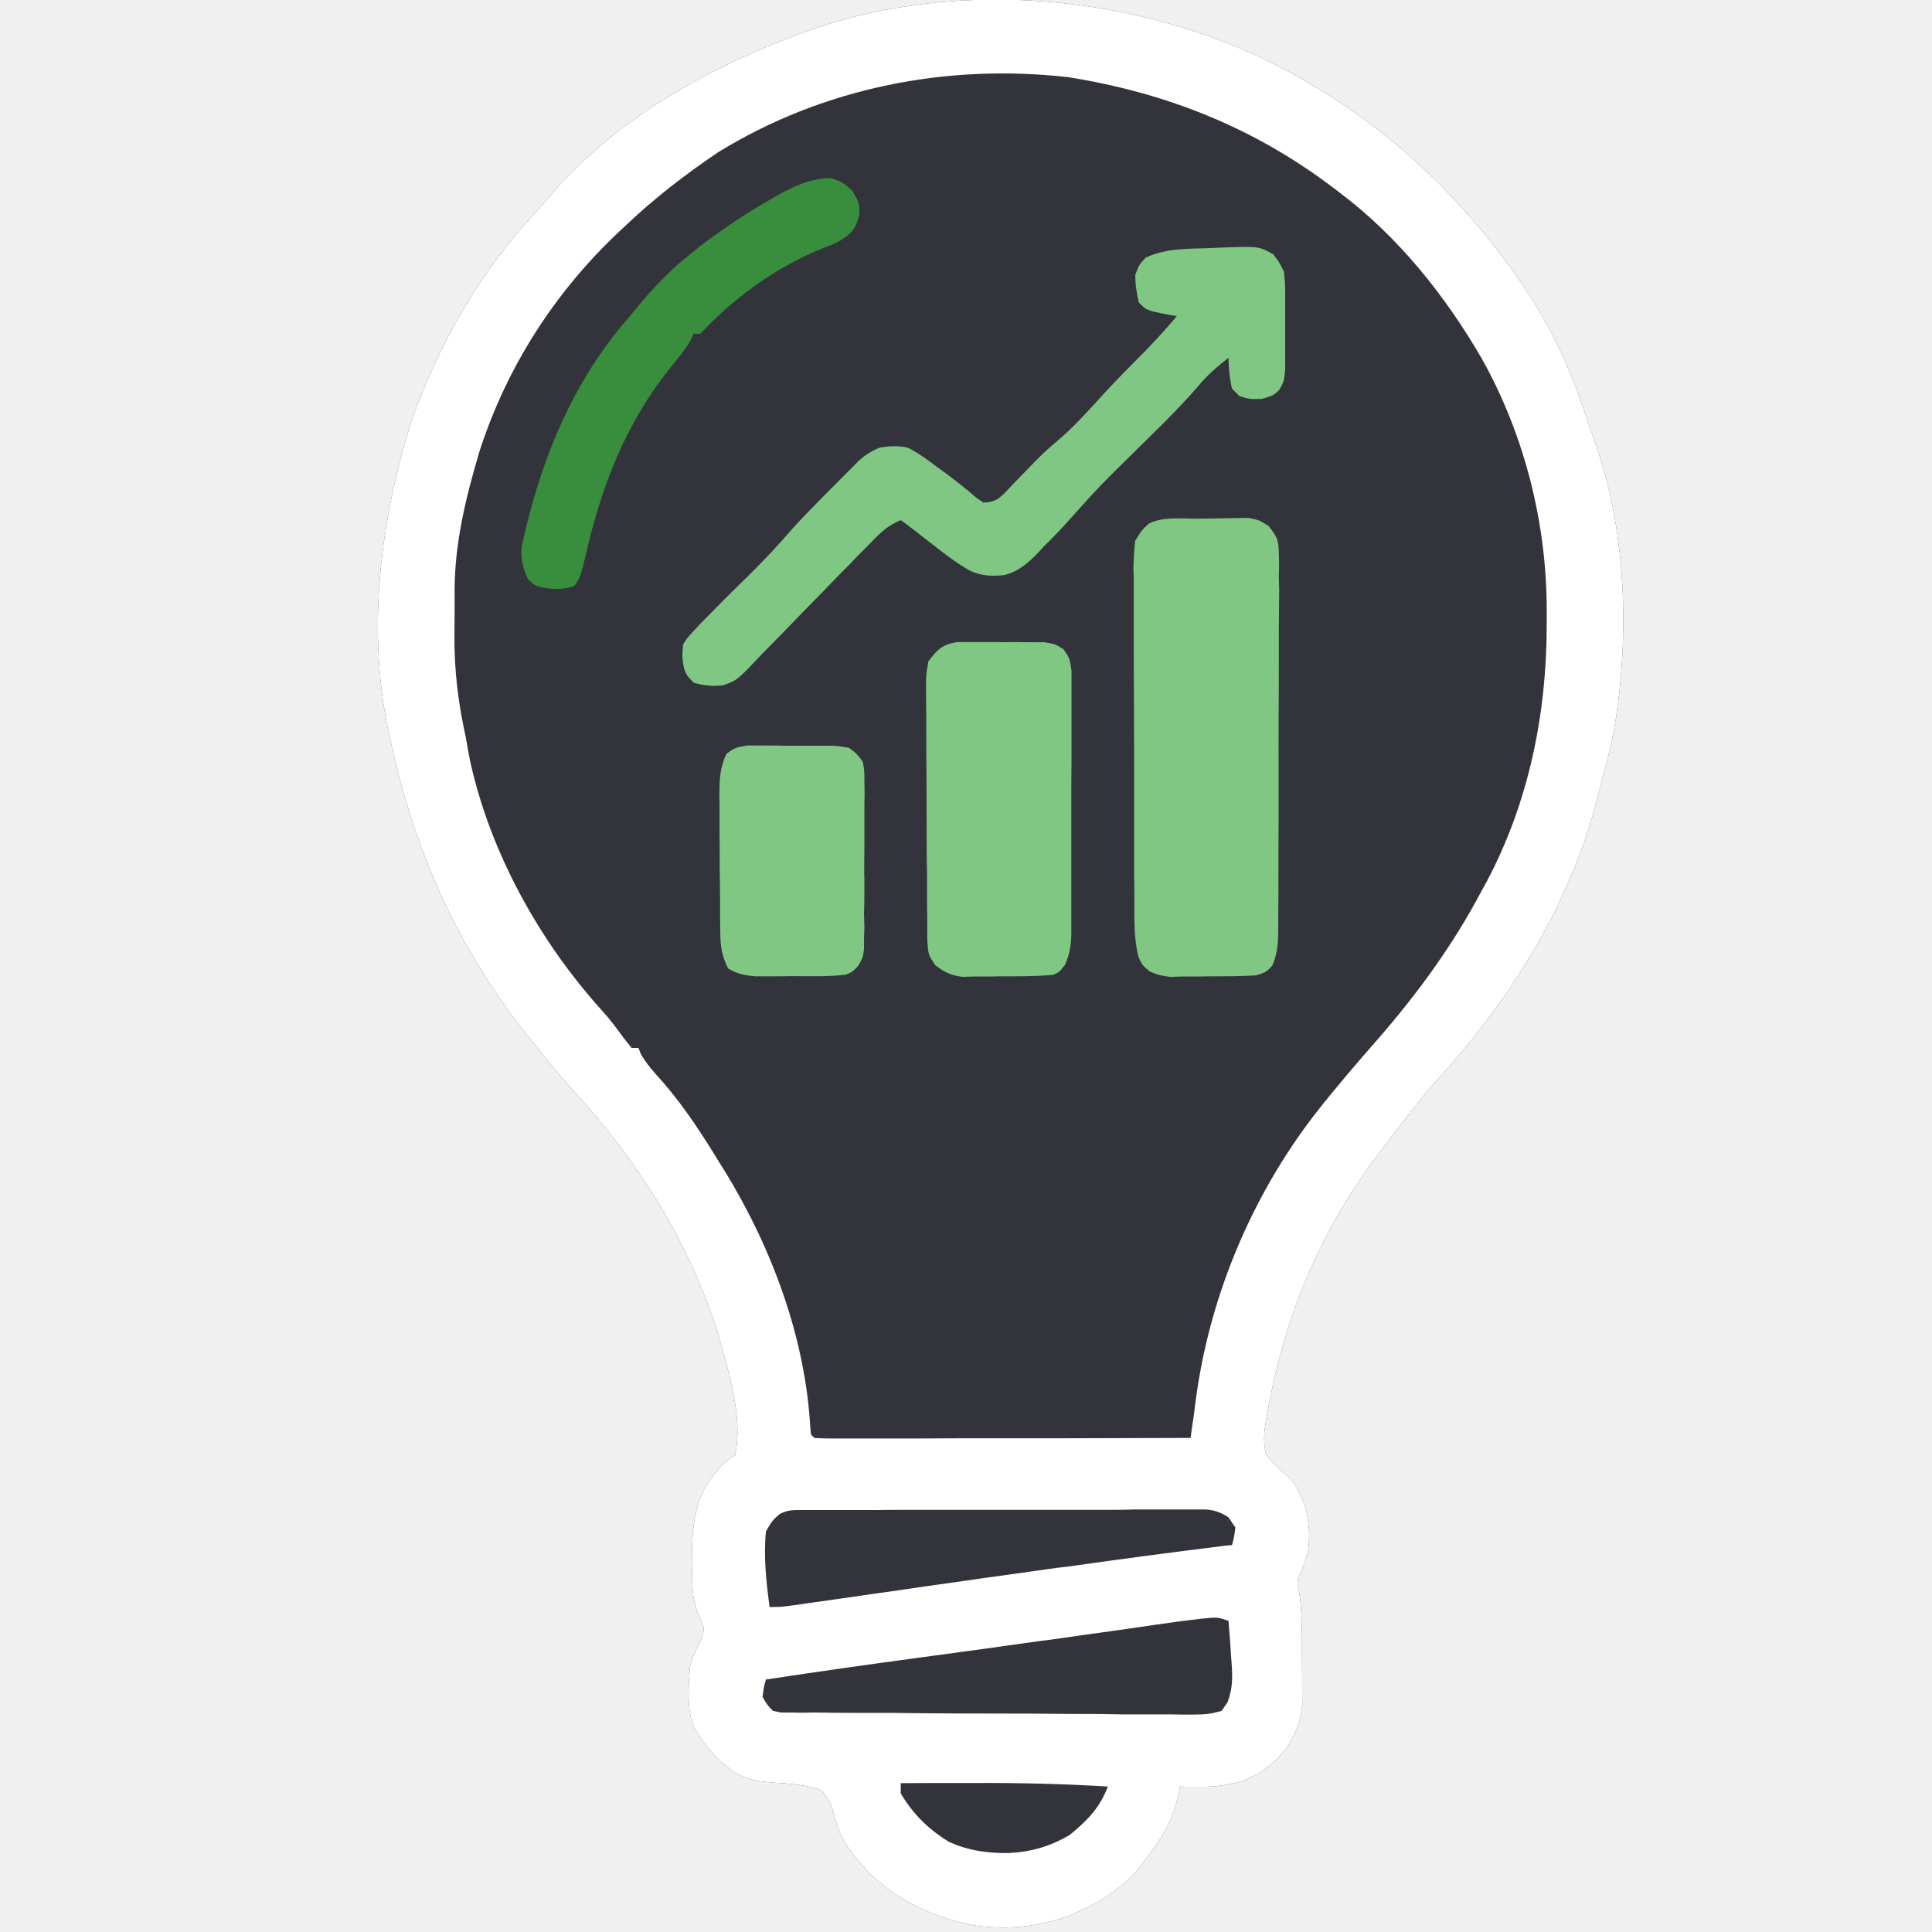
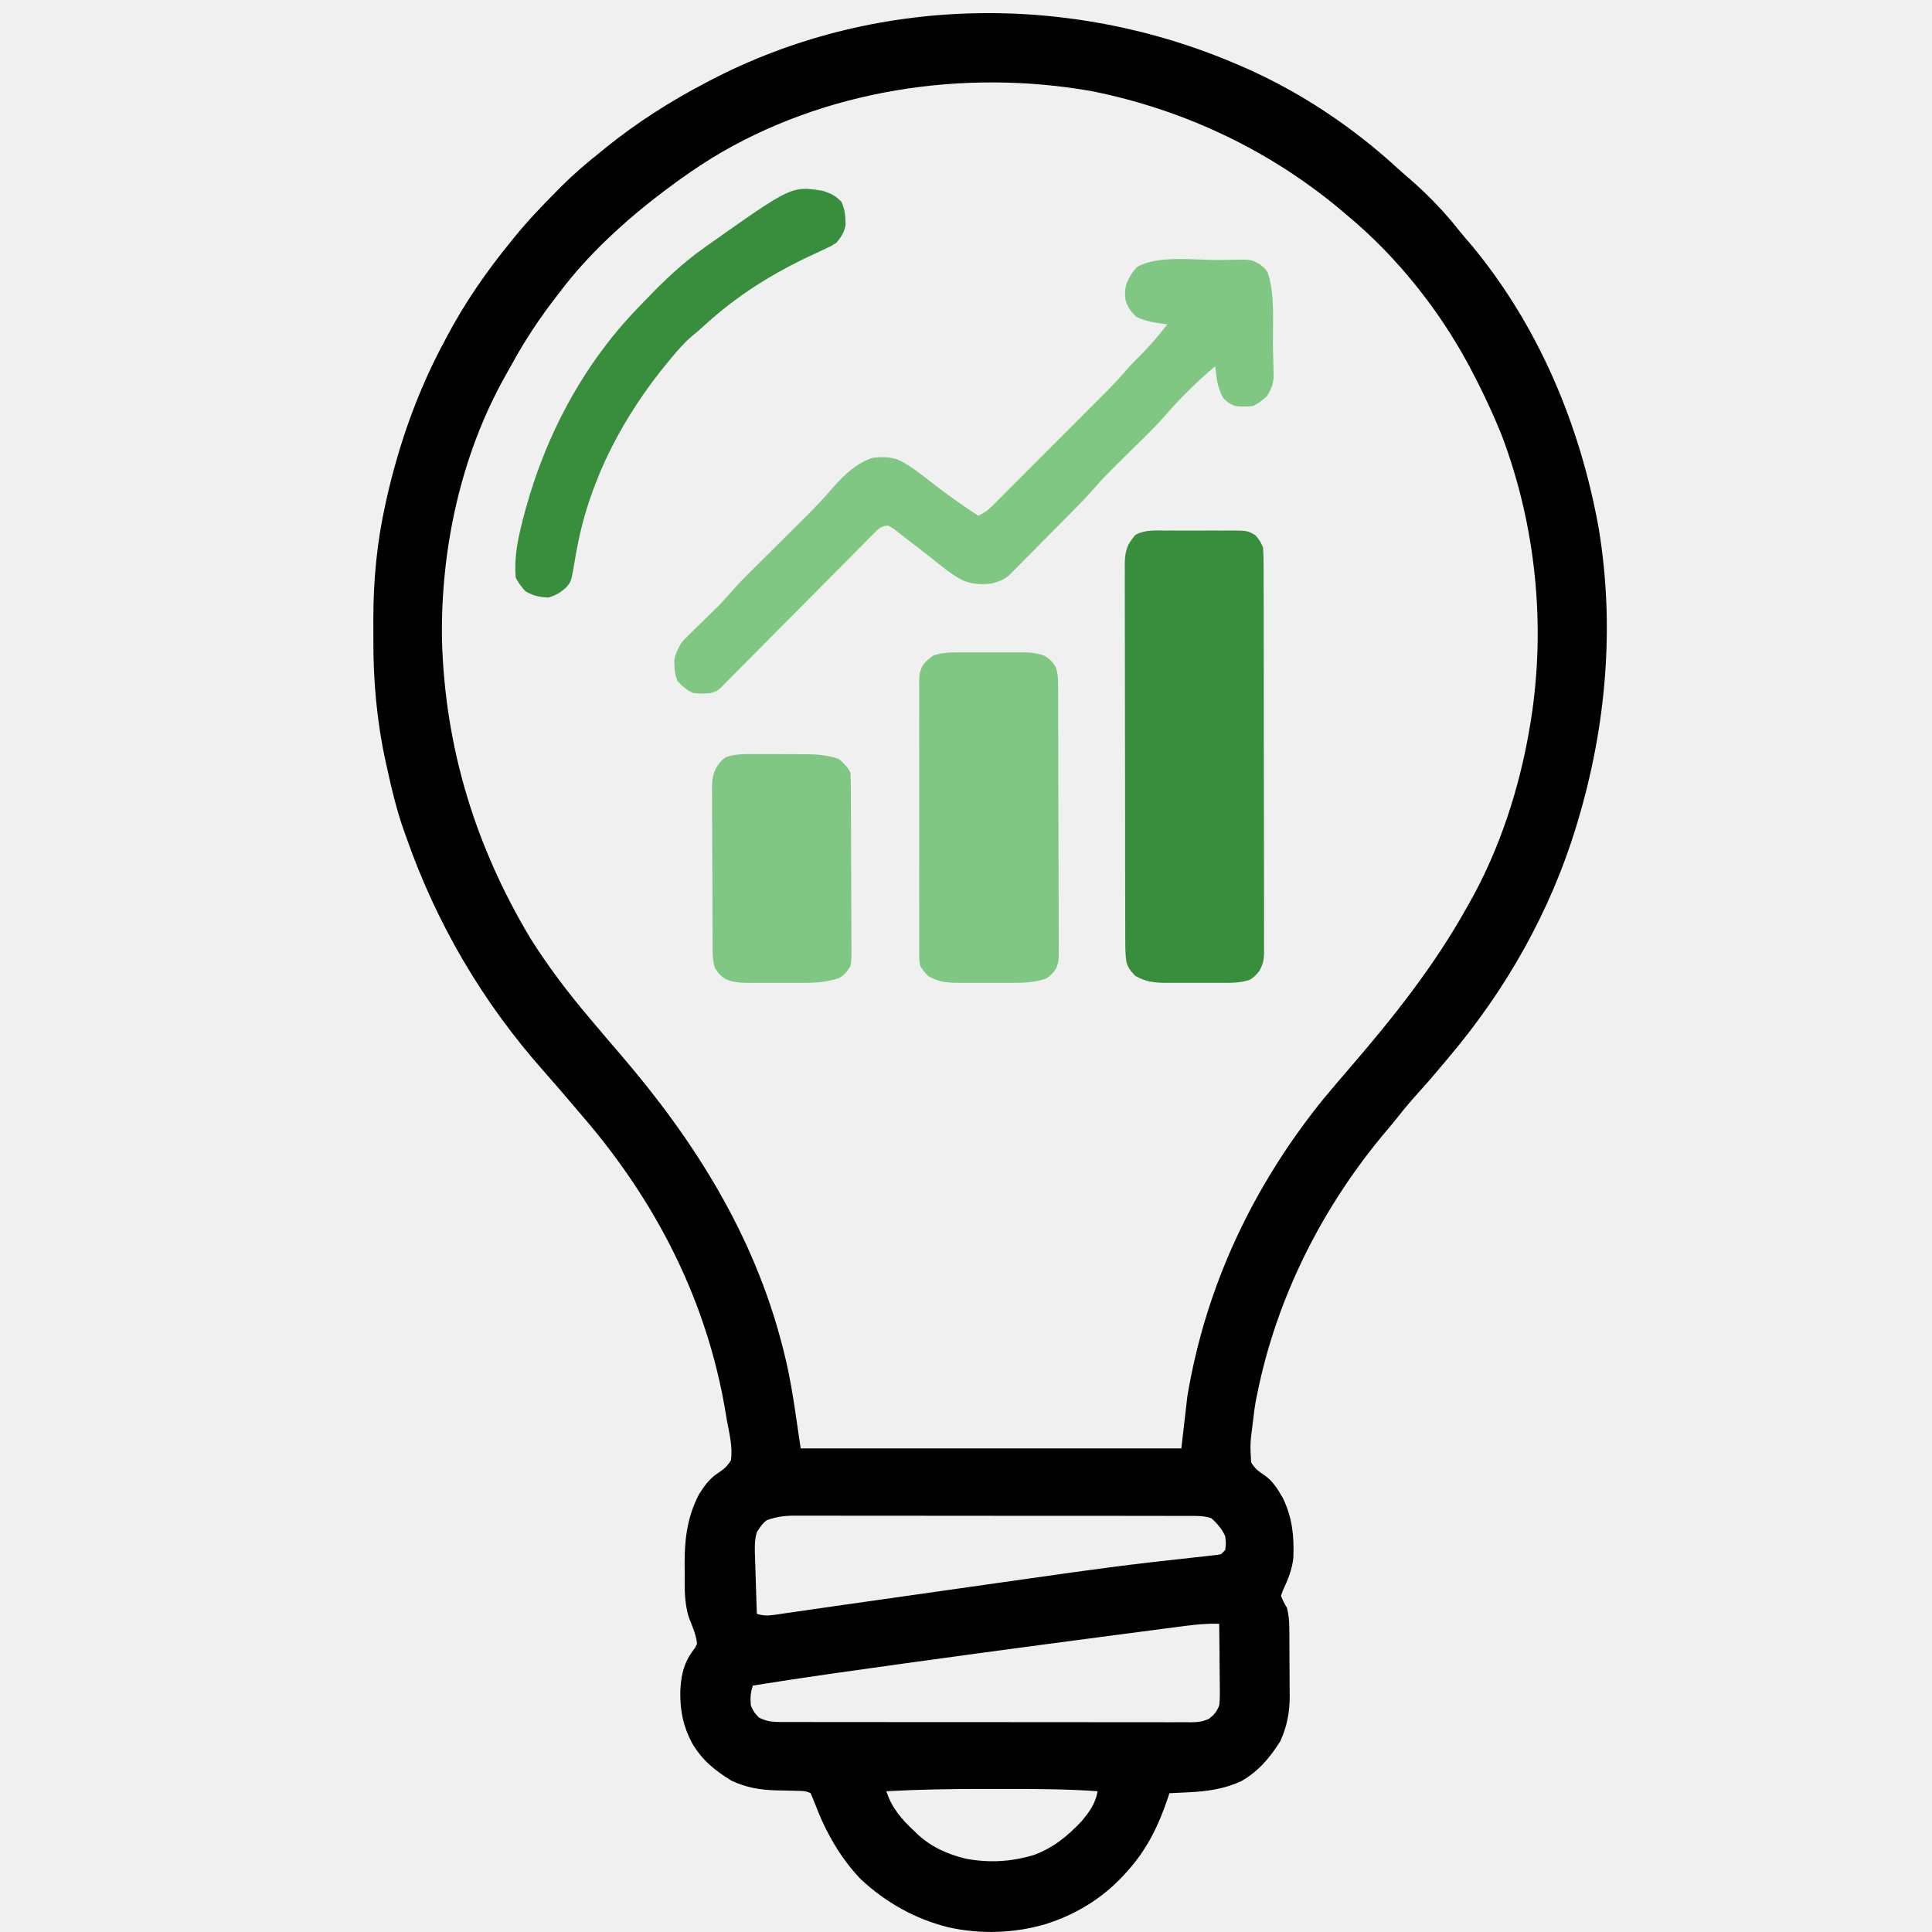
<svg xmlns="http://www.w3.org/2000/svg" width="512" zoomAndPan="magnify" viewBox="0 0 384 384" height="512" preserveAspectRatio="xMidYMid meet" version="1.0">
-   <path fill="#33333b" d="M 251.582 11.891 C 272.891 22.34 289.934 37.793 303.16 57.395 C 308.055 64.805 311.684 72.289 314.539 80.699 L 315.129 82.441 C 315.723 84.184 316.277 85.852 316.91 87.594 L 317.43 89.148 C 323.43 106.641 323.875 127.797 320.652 145.918 C 319.984 149.141 319.133 152.289 318.281 155.477 C 318.02 156.516 317.762 157.516 317.504 158.59 C 312.055 179.711 300.199 198.793 285.562 214.727 C 282.633 217.988 280.004 221.508 277.336 224.953 C 276.484 226.062 275.633 227.141 274.816 228.25 C 261.922 244.887 254.547 263.305 251.359 284.055 C 251.211 285.98 251.176 287.426 251.695 289.242 C 252.953 290.836 254.324 292.059 255.844 293.355 C 257.77 295.281 258.625 297.246 259.512 299.801 C 260.215 302.73 260.402 305.434 259.957 308.473 C 259.512 310.066 258.918 311.621 258.254 313.105 C 257.77 314.66 257.77 314.66 258.215 316.438 C 258.844 320.441 258.77 324.48 258.77 328.445 C 258.77 330 258.809 331.559 258.809 333.113 C 258.809 334.113 258.809 335.113 258.809 336.113 L 258.844 338.82 C 258.477 342.305 257.438 344.824 255.473 347.75 C 252.992 350.715 250.695 352.492 247.062 353.938 C 244.023 354.863 241.281 355.199 238.133 355.125 L 236.094 355.125 L 234.539 355.086 L 234.277 356.531 C 233.094 361.758 231.02 365.352 227.719 369.5 L 226.758 370.836 C 223.164 375.504 217.977 378.395 212.602 380.727 C 205.969 383.098 199.707 383.691 192.703 382.543 C 184.922 380.652 178.957 378.098 173.102 372.574 C 170.062 369.426 167.172 366.129 166.098 361.832 C 165.434 359.273 165.023 357.754 163.246 355.789 C 160.32 354.789 157.355 354.531 154.277 354.344 C 150.98 354.121 148.609 353.863 145.758 352.121 C 142.348 349.676 140.086 346.934 137.938 343.379 C 136.457 339.523 136.828 335.152 137.16 331.113 C 137.641 329.297 138.309 327.961 139.199 326.297 C 139.754 324.961 139.754 324.961 139.902 323.555 C 139.383 322.258 138.863 320.961 138.383 319.664 C 137.383 316.586 137.566 313.438 137.605 310.176 L 137.566 308.141 C 137.566 303.805 138.086 300.098 139.902 296.098 C 140.938 294.355 140.938 294.355 141.941 293.094 L 142.977 291.762 C 144.051 290.613 144.051 290.613 146.09 289.242 C 147.758 282.055 144.793 272.418 142.828 265.453 C 137.16 247.109 126.934 230.918 114 216.836 C 111.297 213.875 108.812 210.762 106.332 207.609 L 104.664 205.609 C 90.73 188.047 82.098 168.48 77.504 146.547 L 76.984 144.285 C 72.98 124.203 75.723 102.824 81.84 83.516 C 87.176 68.473 95.363 54.133 106.219 42.461 C 107.555 41.055 108.812 39.57 110.035 38.125 C 123.746 22.453 143.199 12.113 162.652 5.406 C 191.258 -4.004 224.57 -0.965 251.582 11.891 " fill-opacity="1" fill-rule="nonzero" />
-   <path fill="#ffffff" d="M 251.582 11.891 C 272.891 22.34 289.934 37.793 303.16 57.395 C 308.055 64.805 311.684 72.289 314.539 80.699 L 315.129 82.441 C 315.723 84.184 316.277 85.852 316.91 87.594 L 317.43 89.148 C 323.43 106.641 323.875 127.797 320.652 145.918 C 319.984 149.141 319.133 152.289 318.281 155.477 C 318.02 156.516 317.762 157.516 317.504 158.59 C 312.055 179.711 300.199 198.793 285.562 214.727 C 282.633 217.988 280.004 221.508 277.336 224.953 C 276.484 226.062 275.633 227.141 274.816 228.25 C 261.922 244.887 254.547 263.305 251.359 284.055 C 251.211 285.98 251.176 287.426 251.695 289.242 C 252.953 290.836 254.324 292.059 255.844 293.355 C 257.77 295.281 258.625 297.246 259.512 299.801 C 260.215 302.73 260.402 305.434 259.957 308.473 C 259.512 310.066 258.918 311.621 258.254 313.105 C 257.77 314.66 257.77 314.66 258.215 316.438 C 258.844 320.441 258.77 324.48 258.77 328.445 C 258.77 330 258.809 331.559 258.809 333.113 C 258.809 334.113 258.809 335.113 258.809 336.113 L 258.844 338.82 C 258.477 342.305 257.438 344.824 255.473 347.75 C 252.992 350.715 250.695 352.492 247.062 353.938 C 244.023 354.863 241.281 355.199 238.133 355.125 L 236.094 355.125 L 234.539 355.086 L 234.277 356.531 C 233.094 361.758 231.02 365.352 227.719 369.5 L 226.758 370.836 C 223.164 375.504 217.977 378.395 212.602 380.727 C 205.969 383.098 199.707 383.691 192.703 382.543 C 184.922 380.652 178.957 378.098 173.102 372.574 C 170.062 369.426 167.172 366.129 166.098 361.832 C 165.434 359.273 165.023 357.754 163.246 355.789 C 160.32 354.789 157.355 354.531 154.277 354.344 C 150.98 354.121 148.609 353.863 145.758 352.121 C 142.348 349.676 140.086 346.934 137.938 343.379 C 136.457 339.523 136.828 335.152 137.16 331.113 C 137.641 329.297 138.309 327.961 139.199 326.297 C 139.754 324.961 139.754 324.961 139.902 323.555 C 139.383 322.258 138.863 320.961 138.383 319.664 C 137.383 316.586 137.566 313.438 137.605 310.176 L 137.566 308.141 C 137.566 303.805 138.086 300.098 139.902 296.098 C 140.938 294.355 140.938 294.355 141.941 293.094 L 142.977 291.762 C 144.051 290.613 144.051 290.613 146.09 289.242 C 147.758 282.055 144.793 272.418 142.828 265.453 C 137.16 247.109 126.934 230.918 114 216.836 C 111.297 213.875 108.812 210.762 106.332 207.609 L 104.664 205.609 C 90.73 188.047 82.098 168.48 77.504 146.547 L 76.984 144.285 C 72.98 124.203 75.723 102.824 81.84 83.516 C 87.176 68.473 95.363 54.133 106.219 42.461 C 107.555 41.055 108.812 39.57 110.035 38.125 C 123.746 22.453 143.199 12.113 162.652 5.406 C 191.258 -4.004 224.57 -0.965 251.582 11.891 M 142.719 30.27 C 136.121 34.719 129.898 39.535 124.152 45.02 L 123.078 46.02 C 110.297 58.023 100.734 72.918 95.324 89.633 C 92.656 98.637 90.434 107.566 90.359 116.977 L 90.359 118.496 C 90.359 119.535 90.359 120.609 90.359 121.609 C 90.359 123.238 90.324 124.758 90.324 126.352 C 90.285 133.316 91.066 139.727 92.582 146.547 C 92.844 148.141 93.141 149.695 93.438 151.254 C 97.438 169.445 107.145 186.973 119.559 200.758 C 121.117 202.461 122.523 204.312 123.859 206.168 L 125.523 208.277 L 126.895 208.277 L 127.34 209.426 C 128.527 211.539 130.047 213.168 131.641 214.949 C 136.16 220.137 139.789 225.805 143.348 231.66 L 144.125 232.883 C 153.426 248.074 160.098 265.973 161.059 283.867 L 161.207 285.164 L 161.875 285.797 C 162.84 285.871 163.801 285.906 164.801 285.906 L 171.027 285.906 C 173.438 285.906 175.883 285.906 178.289 285.906 L 183.328 285.906 C 187.738 285.871 192.148 285.871 196.559 285.871 C 201.078 285.871 205.562 285.871 210.082 285.871 C 218.938 285.871 227.758 285.797 236.648 285.797 L 236.797 284.574 C 237.094 282.719 237.355 280.832 237.578 278.941 L 237.836 277.051 C 240.688 257.078 248.953 237.551 261.254 221.582 C 265.367 216.32 269.738 211.207 274.148 206.203 C 281.855 197.309 288.746 187.863 294.27 177.449 L 295.492 175.227 C 303.867 159.441 307.422 141.879 307.422 124.164 L 307.422 121.496 C 307.461 104.121 303.051 86.555 294.566 71.363 C 287.23 58.691 277.855 46.98 266.109 38.164 L 265.035 37.348 C 249.285 25.379 231.832 18.449 212.305 15.336 C 188.07 12.598 163.543 17.449 142.719 30.27 " fill-opacity="1" fill-rule="nonzero" />
-   <path fill="#81c784" d="M 238.504 103.082 C 239.43 103.082 240.391 103.043 241.395 103.043 C 242.766 103.008 244.172 103.008 245.543 102.969 L 248.137 102.934 C 250.324 103.379 250.324 103.379 252.211 104.602 C 253.805 106.789 253.805 106.789 254.102 108.418 C 254.25 110.492 254.25 112.641 254.176 114.715 L 254.25 117.164 C 254.25 119.793 254.176 122.461 254.176 125.129 C 254.176 126.98 254.176 128.836 254.176 130.688 C 254.176 134.578 254.176 138.43 254.141 142.32 C 254.141 146.77 254.102 151.254 254.141 155.699 C 254.141 160.07 254.141 164.371 254.102 168.668 C 254.102 170.484 254.102 172.336 254.102 174.152 C 254.102 176.707 254.102 179.266 254.066 181.82 L 254.066 184.117 C 254.066 187.047 254.027 189.234 252.879 191.938 C 251.695 193.199 251.695 193.199 249.656 193.863 C 246.469 194.051 243.32 194.051 240.133 194.051 C 238.836 194.086 238.836 194.086 237.465 194.086 L 234.91 194.086 L 232.574 194.16 C 230.461 193.863 230.461 193.863 228.57 193.125 C 227.016 191.828 227.016 191.828 226.273 190.195 C 225.422 186.75 225.461 183.453 225.461 179.969 L 225.461 177.559 C 225.422 175.004 225.422 172.484 225.422 169.891 L 225.422 164.516 C 225.422 160.773 225.422 157.031 225.422 153.328 C 225.422 148.992 225.387 144.695 225.387 140.32 C 225.348 136.172 225.348 132.059 225.348 127.871 C 225.348 126.094 225.348 124.312 225.348 122.57 C 225.348 120.09 225.348 117.645 225.348 115.16 L 225.273 112.938 C 225.348 111.086 225.387 109.309 225.645 107.453 C 226.98 105.305 226.98 105.305 228.387 104.047 C 231.352 102.562 235.203 103.156 238.504 103.082 M 253.066 50.539 C 254.176 51.984 254.176 51.984 255.176 53.949 C 255.438 56.32 255.438 56.32 255.438 58.988 L 255.438 60.395 C 255.438 61.434 255.438 62.434 255.438 63.434 C 255.438 64.988 255.438 66.473 255.438 68.027 C 255.438 69.027 255.438 69.992 255.438 70.957 L 255.438 73.625 C 255.176 75.883 255.176 75.883 254.25 77.516 C 253.066 78.625 253.066 78.625 250.77 79.293 C 248.285 79.332 248.285 79.332 246.359 78.738 L 244.875 77.254 C 244.395 75.219 244.211 73.215 244.172 71.105 C 241.91 72.883 239.91 74.586 238.094 76.809 C 233.945 81.629 229.277 86.035 224.754 90.52 C 218.68 96.484 218.68 96.484 212.973 102.824 C 211.195 104.859 209.305 106.824 207.379 108.715 L 206.266 109.938 C 204.191 112.012 202.523 113.531 199.598 114.309 C 197.004 114.531 195.297 114.531 192.852 113.457 C 190.445 112.121 188.332 110.531 186.145 108.824 L 183.848 107.047 L 181.773 105.418 C 180.848 104.711 179.957 104.047 179.031 103.379 C 176.586 104.379 175.066 105.785 173.215 107.715 L 171.398 109.566 L 170.398 110.531 C 169.434 111.605 168.434 112.641 167.395 113.641 C 164.578 116.57 161.691 119.496 158.836 122.426 C 157.133 124.203 155.352 126.02 153.613 127.797 C 152.945 128.465 152.277 129.168 151.609 129.836 C 146.535 135.207 146.535 135.207 143.828 136.172 C 141.645 136.469 139.977 136.281 137.863 135.688 C 136.457 134.207 136.457 134.207 135.973 132.875 C 135.566 131.094 135.566 129.836 135.789 128.055 C 136.641 126.723 136.641 126.723 137.789 125.5 L 139.125 124.055 C 142.309 120.793 145.535 117.531 148.832 114.348 C 151.723 111.492 154.5 108.566 157.168 105.453 C 159.762 102.527 162.617 99.746 165.395 96.895 L 169.027 93.262 L 170.621 91.633 C 172.066 90.371 173.176 89.633 174.883 88.965 C 177.031 88.629 178.363 88.555 180.402 88.965 C 182.551 90.039 184.402 91.41 186.332 92.891 L 187.887 94.004 C 189.961 95.559 192 97.117 193.965 98.859 L 195.445 99.895 C 196.816 99.82 196.816 99.82 198.227 99.227 C 199.375 98.34 199.375 98.34 200.375 97.266 L 201.559 96.004 L 202.855 94.672 C 203.707 93.781 204.598 92.891 205.449 92.004 L 206.711 90.742 C 207.969 89.484 209.305 88.336 210.676 87.188 C 213.453 84.777 215.898 82.07 218.383 79.367 C 220.68 76.809 223.09 74.328 225.496 71.918 C 228.426 69.027 231.238 65.992 233.906 62.84 L 232.609 62.617 L 230.871 62.285 L 229.203 61.914 C 227.719 61.469 227.719 61.469 226.348 60.137 C 225.906 58.137 225.645 56.617 225.645 54.652 C 226.387 52.652 226.387 52.652 227.719 51.207 C 231.723 49.316 236.059 49.465 240.391 49.316 L 242.727 49.207 C 250.211 48.945 250.211 48.945 253.066 50.539 M 190.258 127.613 L 194.41 127.613 C 195.41 127.613 196.445 127.613 197.41 127.613 C 198.965 127.648 200.484 127.648 202.004 127.613 C 203.004 127.648 203.969 127.648 204.934 127.648 L 207.602 127.648 C 209.859 128.055 209.859 128.055 211.379 129.059 C 212.602 130.797 212.602 130.797 212.973 133.316 C 212.973 134.391 212.973 135.43 212.973 136.469 L 212.973 138.211 C 212.973 140.062 212.973 141.988 212.973 143.84 C 212.973 145.176 212.973 146.434 212.973 147.77 C 212.973 150.512 212.973 153.289 212.934 156.031 C 212.934 159.516 212.934 163.035 212.934 166.594 C 212.934 169.262 212.934 171.965 212.934 174.672 C 212.934 175.969 212.934 177.266 212.934 178.598 C 212.934 180.414 212.934 182.23 212.934 184.008 L 212.934 185.637 C 212.859 187.973 212.641 189.676 211.637 191.828 C 210.562 193.199 210.562 193.199 209.34 193.754 C 205.746 194.086 202.191 194.051 198.594 194.051 C 197.336 194.086 197.336 194.086 196.039 194.086 L 193.594 194.086 L 191.332 194.16 C 189 193.863 187.738 193.27 185.887 191.828 C 184.516 189.75 184.516 189.75 184.328 187.305 C 184.293 186.305 184.293 185.27 184.293 184.266 L 184.293 182.527 C 184.254 180.672 184.254 178.82 184.254 176.93 L 184.254 173.039 C 184.18 170.336 184.18 167.629 184.18 164.887 C 184.18 161.441 184.145 157.922 184.145 154.477 C 184.105 151.77 184.105 149.102 184.105 146.398 C 184.105 145.137 184.105 143.84 184.105 142.543 C 184.07 140.766 184.07 138.949 184.07 137.172 L 184.07 135.578 C 184.07 134.098 184.07 134.098 184.516 131.465 C 186.367 129.02 187.258 128.129 190.258 127.613 M 148.426 148.176 C 149.352 148.176 150.277 148.176 151.203 148.176 L 152.684 148.176 C 153.762 148.176 154.762 148.176 155.836 148.215 C 157.391 148.215 158.984 148.215 160.578 148.215 C 161.578 148.215 162.578 148.215 163.578 148.215 L 165.062 148.215 C 166.395 148.25 166.395 148.25 168.73 148.621 C 170.25 149.77 170.25 149.77 171.473 151.363 C 171.805 153.141 171.805 153.141 171.805 155.219 L 171.844 157.59 L 171.805 160.109 L 171.805 162.664 C 171.805 164.48 171.805 166.297 171.805 168.113 C 171.805 170.445 171.73 172.781 171.805 175.078 C 171.805 177.301 171.805 179.523 171.73 181.746 L 171.805 184.266 L 171.73 186.602 L 171.73 188.641 C 171.473 190.457 171.473 190.457 170.508 192.047 C 169.398 193.199 169.398 193.199 168.137 193.715 C 164.617 194.16 161.023 194.012 157.43 194.012 L 154.91 194.051 L 150.203 194.051 C 148.016 193.863 146.609 193.605 144.719 192.492 C 143.496 190.086 143.164 188.082 143.164 185.379 L 143.125 183.156 L 143.125 178.34 C 143.125 176.598 143.051 174.891 143.051 173.188 C 143.051 170.559 143.051 167.965 143.016 165.332 C 143.016 163.703 143.016 161.996 143.016 160.367 L 142.977 157.957 C 143.016 154.922 143.051 152.66 144.387 149.809 C 146.09 148.621 146.09 148.621 148.426 148.176 " fill-opacity="1" fill-rule="nonzero" />
-   <path fill="#388e3c" d="M 165.098 35.383 C 167.359 36.125 167.359 36.125 169.398 37.902 C 170.77 40.238 170.77 40.238 170.805 42.723 C 170.102 45.02 170.102 45.02 168.914 46.465 C 167.172 47.91 165.766 48.539 163.691 49.281 C 155.168 52.652 146.98 58.359 140.57 64.918 L 139.199 66.324 L 137.828 66.324 L 137.383 67.398 C 136.418 69.141 135.234 70.66 133.938 72.215 C 124.375 83.887 119.559 96.449 116.262 110.973 C 115.297 114.828 115.297 114.828 114.148 116.457 C 111.852 117.273 110.074 117.164 107.703 116.754 C 106.332 116.383 106.332 116.383 104.961 115.16 C 103.961 113.086 103.477 111.121 103.664 108.789 C 107.07 92.781 112.965 77.664 123.414 64.918 L 124.449 63.73 C 128.34 58.949 132.23 54.355 137.16 50.539 L 138.938 49.094 C 142.941 46.02 147.055 43.238 151.387 40.645 L 152.871 39.793 C 156.723 37.531 160.539 35.457 165.098 35.383 " fill-opacity="1" fill-rule="nonzero" />
-   <path fill="#33333b" d="M 159.727 300.137 L 166.766 300.137 C 169.102 300.137 171.359 300.137 173.621 300.137 C 175.512 300.098 177.363 300.098 179.289 300.098 C 183.773 300.098 188.184 300.098 192.668 300.098 C 197.262 300.098 201.895 300.098 206.488 300.098 C 210.453 300.098 214.379 300.098 218.344 300.098 C 220.715 300.098 223.09 300.098 225.422 300.023 C 228.09 300.023 230.684 300.023 233.352 300.023 C 234.5 300.023 234.5 300.023 235.723 300.023 L 239.801 300.023 C 241.617 300.211 242.652 300.617 244.172 301.582 L 245.543 303.617 C 245.285 305.508 245.285 305.508 244.875 307.102 L 243.578 307.211 C 233.129 308.508 222.719 309.879 212.305 311.363 L 210.082 311.621 C 200.969 312.883 191.816 314.18 182.699 315.477 L 179.996 315.883 C 175.695 316.477 171.398 317.105 167.062 317.734 L 160.207 318.699 L 158.207 318.996 L 156.465 319.219 C 154.984 319.402 154.984 319.402 152.945 319.402 C 152.316 314.438 151.723 309.363 152.242 304.359 C 153.539 302.172 153.539 302.172 154.984 300.914 C 156.723 300.023 157.836 300.137 159.727 300.137 M 244.172 322.145 C 244.355 324.367 244.543 326.594 244.652 328.777 L 244.801 330.668 C 244.988 333.559 244.988 335.598 243.988 338.34 L 242.801 340.043 C 240.727 340.672 239.391 340.785 237.207 340.785 L 234.984 340.785 L 232.574 340.746 L 229.98 340.746 C 227.684 340.746 225.348 340.746 223.016 340.746 L 218.68 340.672 C 214.121 340.672 209.602 340.637 205.043 340.598 C 199.816 340.598 194.555 340.562 189.332 340.562 C 185.258 340.523 181.219 340.523 177.18 340.449 C 174.77 340.449 172.324 340.449 169.914 340.449 C 167.211 340.449 164.504 340.414 161.801 340.375 L 159.391 340.414 L 157.168 340.375 L 155.242 340.375 L 153.613 340.043 C 152.391 338.746 152.391 338.746 151.574 337.262 C 151.797 335.375 151.797 335.375 152.242 333.816 C 162.727 332.223 173.215 330.742 183.699 329.332 C 191.258 328.332 198.742 327.297 206.23 326.223 L 208.898 325.887 C 213.27 325.258 217.68 324.629 222.051 324.035 L 226.941 323.332 L 229.203 322.996 C 232.465 322.516 235.762 322.07 239.059 321.699 L 240.727 321.551 C 242.133 321.477 242.133 321.477 244.172 322.145 " fill-opacity="1" fill-rule="nonzero" />
-   <path fill="#33333b" d="M 179.031 354.418 C 182.773 354.383 186.555 354.383 190.332 354.383 C 191.594 354.383 192.852 354.383 194.113 354.383 C 202.855 354.344 211.492 354.566 220.199 355.086 C 218.605 359.312 216.086 361.867 212.602 364.719 C 208.527 367.094 204.562 368.203 199.855 368.316 C 195.816 368.277 192.297 367.758 188.629 366.09 C 184.516 363.57 181.512 360.609 179.031 356.457 Z M 179.031 354.418 " fill-opacity="1" fill-rule="nonzero" />
+   <path fill="#000000" d="M 246.289 12.965 L 247.312 13.406 C 258.484 18.301 268.926 25.293 277.895 33.551 C 278.676 34.27 279.473 34.957 280.285 35.645 C 283.742 38.668 286.953 41.957 289.801 45.562 C 290.68 46.664 291.594 47.727 292.516 48.789 C 305.828 64.836 314.059 84.516 317.742 104.93 C 320.988 124.395 319.254 144.273 313.633 163.102 C 313.527 163.461 313.418 163.82 313.309 164.191 C 308.152 181.176 299.332 196.727 287.883 210.242 L 286.824 211.508 C 285.141 213.52 283.438 215.508 281.672 217.445 C 280.277 218.98 278.965 220.559 277.688 222.191 C 277.039 223.004 276.375 223.809 275.699 224.598 C 262.934 239.652 253.727 257.816 249.855 277.188 L 249.578 278.547 C 249.352 279.812 249.199 281.062 249.062 282.34 L 248.938 283.312 C 248.469 286.98 248.469 286.98 248.668 290.656 C 249.406 291.867 250.07 292.395 251.246 293.164 C 252.969 294.32 253.977 296.016 255.004 297.789 C 256.859 301.711 257.234 305.27 257.062 309.574 C 256.855 311.961 255.914 314.109 254.918 316.262 L 254.609 317.199 C 255.113 318.406 255.113 318.406 255.797 319.574 C 256.125 320.883 256.246 322.109 256.258 323.457 L 256.27 324.566 L 256.273 325.754 L 256.281 326.996 C 256.285 327.859 256.285 328.727 256.289 329.59 C 256.293 330.902 256.305 332.215 256.316 333.523 C 256.32 334.367 256.32 335.211 256.324 336.055 L 256.34 337.23 C 256.328 340.379 255.781 343.273 254.438 346.137 C 252.289 349.496 250.168 352.008 246.688 354.039 C 243.18 355.617 239.844 356.066 236.039 356.242 L 234.984 356.293 C 234.133 356.336 233.277 356.375 232.426 356.414 L 232.102 357.422 C 230.301 362.773 227.934 367.652 224.105 371.867 L 223.133 372.949 C 218.879 377.449 213.777 380.531 207.867 382.418 C 201.641 384.266 194.918 384.48 188.578 383.082 C 181.938 381.453 176.016 378.129 171.023 373.449 C 166.934 369.148 164.09 364.059 161.996 358.543 C 161.719 357.828 161.422 357.121 161.121 356.414 C 160.105 355.91 159.359 355.957 158.223 355.938 C 157.797 355.926 157.371 355.914 156.93 355.902 C 156.039 355.883 155.148 355.863 154.254 355.848 C 151.016 355.758 148.242 355.285 145.309 353.883 C 141.988 351.809 139.613 349.906 137.582 346.5 C 135.793 343.133 135.156 340.051 135.211 336.277 C 135.312 333.645 135.699 331.281 137.094 329.004 C 137.441 328.477 137.809 327.957 138.188 327.453 L 138.539 326.707 C 138.363 324.879 137.598 323.219 136.93 321.523 C 135.949 318.473 136.09 315.348 136.09 312.172 L 136.074 310.727 C 136.066 305.812 136.637 301.391 138.938 296.996 C 139.988 295.336 141.043 293.859 142.707 292.785 C 143.867 292.016 144.547 291.457 145.273 290.262 C 145.664 287.641 144.961 284.91 144.484 282.34 C 144.34 281.5 144.199 280.66 144.059 279.824 C 140.371 258.746 130.914 239.977 117.262 223.602 C 116.176 222.312 115.078 221.027 113.98 219.75 L 112.832 218.402 L 111.652 217.023 L 111.055 216.324 C 110.043 215.145 109.023 213.973 107.988 212.809 C 95.883 199.16 86.703 183.488 80.703 166.27 L 80.367 165.336 C 78.848 161.094 77.824 156.75 76.867 152.355 L 76.691 151.574 C 74.898 143.438 74.16 135.254 74.211 126.934 C 74.219 125.664 74.211 124.398 74.203 123.133 C 74.195 115.391 74.922 107.703 76.621 100.141 L 76.926 98.754 C 79.359 88.09 83.047 77.676 88.23 68.027 L 88.668 67.191 C 92.316 60.258 96.73 53.875 101.699 47.824 L 102.215 47.184 C 104.84 43.941 107.699 40.953 110.637 37.996 L 111.672 36.949 C 114.035 34.598 116.52 32.469 119.129 30.395 C 119.578 30.027 120.027 29.656 120.477 29.289 C 126.59 24.371 133.176 20.164 140.125 16.531 L 140.926 16.105 C 173.535 -1.008 212.668 -1.617 246.289 12.965 M 141.488 31.41 C 138.43 33.316 135.477 35.359 132.598 37.527 L 131.906 38.047 C 124.336 43.762 116.91 50.539 111.207 58.125 L 110.594 58.918 C 107.309 63.176 104.391 67.527 101.812 72.25 C 101.312 73.156 100.805 74.062 100.293 74.961 C 91.535 90.684 87.582 109.195 87.844 127.098 C 88.422 148.504 94.441 168.148 105.398 186.461 C 108.887 192.023 112.906 197.312 117.148 202.32 L 118.168 203.531 C 119.875 205.559 121.594 207.574 123.324 209.582 C 138.051 226.711 149.855 245.477 155.5 267.531 L 155.711 268.34 C 157.387 274.785 158.137 281.273 159.141 287.883 L 234.801 287.883 L 235.988 277.586 C 239.629 255.648 249.012 235.824 262.926 218.559 C 264.727 216.375 266.574 214.234 268.422 212.09 C 277.02 202.105 285.004 192.051 291.449 180.531 L 291.965 179.629 C 298.121 168.762 302.113 156.395 304.125 144.086 L 304.258 143.285 C 307.285 124.363 305.273 104.5 298.516 86.621 C 297.562 84.215 296.516 81.855 295.41 79.516 L 294.996 78.641 C 294.121 76.797 293.199 74.977 292.242 73.18 L 291.867 72.473 C 285.977 61.523 277.629 51.043 268.078 43.07 L 267.477 42.555 C 253.012 30.145 235.656 21.855 216.977 18.113 C 191.449 13.617 163.754 17.828 141.488 31.41 M 152.406 302.145 C 151.477 302.855 151.094 303.52 150.426 304.523 C 149.91 306.27 150.012 308.016 150.078 309.816 L 150.105 310.766 C 150.137 311.762 150.168 312.762 150.203 313.758 L 150.266 315.789 C 150.316 317.449 150.367 319.105 150.426 320.762 C 151.641 321.137 152.543 321.16 153.801 320.977 L 154.902 320.824 L 156.121 320.641 L 157.449 320.453 C 158.688 320.273 159.926 320.094 161.168 319.914 C 162.523 319.715 163.883 319.523 165.242 319.328 C 167.43 319.016 169.617 318.703 171.809 318.391 C 179.805 317.242 187.805 316.105 195.805 314.98 C 198.25 314.637 200.695 314.289 203.141 313.941 C 205.945 313.543 208.754 313.145 211.562 312.75 L 212.934 312.555 C 218.078 311.836 223.223 311.16 228.379 310.562 L 229.812 310.395 C 232.078 310.137 234.34 309.883 236.605 309.637 L 237.84 309.5 C 238.602 309.414 239.359 309.332 240.121 309.254 L 241.133 309.137 L 242.012 309.043 L 242.723 308.879 L 243.516 308.086 C 243.684 306.75 243.684 306.75 243.516 305.312 C 242.84 303.859 241.949 302.801 240.742 301.75 C 239.23 301.242 237.805 301.297 236.227 301.301 L 235.188 301.297 C 234.031 301.297 232.875 301.293 231.719 301.297 L 229.238 301.293 C 226.988 301.289 224.738 301.285 222.488 301.285 C 220.609 301.285 218.734 301.285 216.855 301.285 C 212.426 301.281 207.996 301.277 203.57 301.281 C 198.996 301.277 194.426 301.277 189.855 301.27 C 185.934 301.266 182.012 301.262 178.09 301.262 C 175.746 301.262 173.406 301.262 171.062 301.258 C 168.855 301.254 166.652 301.254 164.449 301.254 C 163.641 301.258 162.832 301.254 162.023 301.254 C 160.918 301.25 159.812 301.25 158.707 301.254 L 157.738 301.25 C 155.812 301.262 154.227 301.508 152.406 302.145 M 233.305 323.457 C 232.715 323.535 232.121 323.613 231.531 323.688 C 229.93 323.898 228.324 324.109 226.723 324.32 C 225.367 324.496 224.016 324.676 222.66 324.852 C 203.539 327.359 184.422 329.922 165.328 332.648 L 164.184 332.812 C 159.328 333.508 154.477 334.246 149.633 335.023 C 149.156 336.457 149.109 337.477 149.234 338.984 C 149.852 340.32 149.852 340.32 150.82 341.363 C 152.598 342.344 154.328 342.266 156.305 342.258 C 156.656 342.262 157.012 342.262 157.375 342.262 C 158.559 342.266 159.738 342.266 160.922 342.266 L 163.465 342.27 C 165.77 342.277 168.07 342.277 170.375 342.273 C 172.297 342.273 174.219 342.277 176.141 342.277 C 180.672 342.281 185.207 342.281 189.738 342.281 C 194.418 342.277 199.098 342.281 203.773 342.289 C 207.789 342.297 211.805 342.301 215.82 342.297 C 218.219 342.297 220.617 342.301 223.016 342.305 C 225.273 342.309 227.527 342.309 229.781 342.305 C 230.609 342.305 231.438 342.305 232.27 342.309 C 233.398 342.312 234.527 342.309 235.656 342.305 L 236.652 342.312 C 238.094 342.297 239.004 342.23 240.324 341.602 C 241.371 340.785 241.816 340.223 242.328 338.984 C 242.48 337.734 242.469 336.5 242.445 335.238 L 242.438 334.156 C 242.434 333.016 242.418 331.879 242.402 330.742 C 242.398 329.969 242.391 329.195 242.387 328.422 C 242.371 326.527 242.352 324.637 242.328 322.746 C 239.281 322.633 236.32 323.059 233.305 323.457 M 176.172 356.02 C 177.203 359.277 179.223 361.633 181.719 363.941 L 182.289 364.504 C 185.039 367.074 188.355 368.574 191.996 369.438 C 196.637 370.293 200.961 370.055 205.488 368.695 C 209.359 367.273 212.211 364.922 214.996 361.961 C 216.578 360.039 217.719 358.484 218.164 356.02 C 212.023 355.586 205.891 355.562 199.738 355.57 C 198.344 355.574 196.953 355.574 195.559 355.57 C 189.09 355.562 182.637 355.664 176.172 356.02 " fill-opacity="1" fill-rule="nonzero" />
+   <path fill="#388e3c" d="M 231.684 105.449 L 233.098 105.445 C 234.086 105.445 235.07 105.449 236.059 105.453 C 237.57 105.461 239.078 105.453 240.59 105.445 C 241.547 105.445 242.508 105.449 243.469 105.449 L 244.836 105.441 C 247.949 105.477 247.949 105.477 249.512 106.367 C 250.242 107.234 250.645 107.777 251.043 108.832 C 251.121 109.949 251.152 111.027 251.148 112.148 L 251.156 113.172 C 251.16 114.305 251.16 115.438 251.16 116.574 C 251.16 117.383 251.164 118.195 251.168 119.008 C 251.172 121.215 251.176 123.422 251.176 125.629 C 251.176 127.473 251.18 129.316 251.184 131.156 C 251.188 135.5 251.191 139.848 251.191 144.191 C 251.191 148.676 251.199 153.16 251.211 157.645 C 251.219 161.492 251.227 165.34 251.227 169.191 C 251.227 171.488 251.227 173.789 251.234 176.086 C 251.242 178.25 251.242 180.41 251.238 182.574 C 251.238 183.367 251.238 184.16 251.242 184.953 C 251.25 186.039 251.246 187.121 251.238 188.203 L 251.25 189.156 C 251.23 190.75 251.086 191.543 250.305 192.98 C 249.457 194 249.457 194 248.434 194.734 C 246.562 195.363 244.84 195.359 242.875 195.348 L 241.652 195.352 C 240.801 195.352 239.953 195.348 239.102 195.344 C 237.805 195.336 236.508 195.344 235.211 195.352 C 234.383 195.352 233.551 195.348 232.723 195.348 L 231.555 195.352 C 229.297 195.328 227.688 195.086 225.691 194 C 224.773 193.082 224.219 192.422 223.871 191.168 C 223.66 189.699 223.652 188.246 223.656 186.762 L 223.652 185.77 C 223.648 184.668 223.645 183.57 223.645 182.469 L 223.641 180.102 C 223.637 177.961 223.633 175.82 223.629 173.676 C 223.629 172.34 223.629 171 223.625 169.664 C 223.621 165.477 223.617 161.293 223.617 157.105 C 223.613 152.273 223.605 147.441 223.594 142.605 C 223.586 138.871 223.582 135.137 223.582 131.398 C 223.582 129.168 223.578 126.938 223.57 124.707 C 223.566 122.609 223.566 120.508 223.566 118.41 C 223.57 117.641 223.566 116.871 223.562 116.102 C 223.559 115.051 223.559 114 223.566 112.949 L 223.555 112.023 C 223.566 110.613 223.723 109.594 224.266 108.285 C 224.898 107.246 224.898 107.246 225.664 106.316 C 227.598 105.273 229.516 105.434 231.684 105.449 " fill-opacity="1" fill-rule="nonzero" />
+   <path fill="#81c784" d="M 242.242 51.672 C 242.809 51.664 243.375 51.656 243.941 51.645 C 244.742 51.629 245.547 51.621 246.352 51.617 L 247.762 51.602 C 249.062 51.785 249.062 51.785 250.371 52.492 C 251.441 53.371 251.441 53.371 251.969 54.164 C 253.523 58.844 252.887 64.742 253.023 69.613 L 253.059 70.746 C 253.09 71.672 253.109 72.598 253.125 73.523 L 253.152 75.031 C 253.008 76.52 252.609 77.453 251.836 78.723 C 250.941 79.531 250.141 80.164 249.062 80.703 C 247.859 80.852 246.703 80.844 245.496 80.703 C 244.16 80.109 244.16 80.109 243.121 79.121 C 242.004 77.141 241.734 75.016 241.535 72.781 C 239.609 74.398 237.762 76.098 235.988 77.883 L 235.297 78.57 C 234.156 79.715 233.062 80.875 232.016 82.105 C 229.492 85.027 226.664 87.676 223.922 90.387 C 223.16 91.141 222.402 91.895 221.641 92.648 L 220.949 93.332 C 219.801 94.477 218.699 95.641 217.641 96.871 C 215.961 98.812 214.164 100.629 212.355 102.453 L 211.266 103.551 C 210.512 104.312 209.754 105.074 208.996 105.836 C 208.031 106.809 207.066 107.781 206.105 108.758 C 205.18 109.699 204.25 110.629 203.32 111.562 L 202.281 112.625 L 201.301 113.602 L 200.445 114.461 C 199.391 115.289 198.453 115.613 197.168 115.961 C 195.207 116.23 193.352 116.137 191.5 115.414 C 189.176 114.258 187.188 112.574 185.172 110.957 C 183.629 109.727 182.055 108.527 180.484 107.328 C 179.805 106.809 179.129 106.281 178.461 105.75 C 177.684 105.133 177.684 105.133 176.57 104.473 C 175.77 104.512 175.77 104.512 174.984 104.867 C 174.258 105.422 174.258 105.422 173.57 106.148 L 172.738 106.977 L 171.844 107.891 L 170.887 108.848 C 169.844 109.895 168.805 110.949 167.766 112 C 167.043 112.727 166.32 113.453 165.598 114.18 C 163.496 116.289 161.398 118.406 159.305 120.52 C 156.453 123.395 153.602 126.27 150.746 129.137 C 149.676 130.211 148.613 131.289 147.547 132.363 L 145.594 134.332 L 144.695 135.246 L 143.867 136.074 L 143.152 136.797 C 142.5 137.352 142.5 137.352 141.312 137.75 C 140.105 137.887 138.953 137.898 137.75 137.75 C 136.414 137.082 135.609 136.43 134.629 135.32 C 134.082 133.922 134.039 132.742 134.023 131.25 C 134.227 129.926 134.715 129.016 135.371 127.844 C 136.227 126.863 136.227 126.863 137.211 125.906 L 138.297 124.832 L 139.434 123.734 C 140.168 123.016 140.906 122.293 141.641 121.57 L 142.629 120.613 C 143.438 119.785 144.215 118.93 144.965 118.055 C 146.645 116.117 148.457 114.32 150.277 112.52 L 151.363 111.438 C 152.695 110.113 154.027 108.789 155.359 107.465 C 156.672 106.164 157.98 104.859 159.289 103.555 L 160.32 102.535 C 162.25 100.613 164.102 98.617 165.875 96.551 C 168.051 94.168 170.289 92.043 173.402 91.004 C 175.062 90.789 176.648 90.797 178.266 91.266 C 180.91 92.457 183.137 94.312 185.402 96.086 C 188.309 98.359 191.336 100.438 194.395 102.492 C 196.109 101.832 197.254 100.535 198.516 99.262 L 199.277 98.504 C 200.105 97.676 200.93 96.844 201.758 96.016 L 203.488 94.281 C 204.699 93.07 205.91 91.859 207.117 90.645 C 208.66 89.094 210.207 87.547 211.754 86 C 212.945 84.809 214.141 83.613 215.332 82.418 C 215.898 81.848 216.469 81.277 217.039 80.707 C 217.84 79.906 218.637 79.105 219.438 78.301 L 220.141 77.598 C 221.57 76.156 222.926 74.664 224.25 73.117 C 224.902 72.379 225.582 71.688 226.285 71 C 228.359 68.957 230.238 66.754 232.027 64.461 L 231.074 64.344 C 229.184 64.078 227.586 63.82 225.863 62.977 C 224.738 61.938 224.223 61.156 223.711 59.711 C 223.535 58.371 223.555 57.371 224.012 56.098 C 224.582 54.863 225.113 53.938 226.113 53 C 230.344 50.68 237.457 51.723 242.242 51.672 M 191.266 129.668 L 192.543 129.664 C 193.434 129.664 194.32 129.664 195.211 129.672 C 196.57 129.676 197.93 129.672 199.289 129.664 C 200.152 129.664 201.02 129.664 201.887 129.668 L 203.113 129.66 C 204.828 129.676 206.086 129.75 207.699 130.379 C 208.691 131.035 209.238 131.578 209.844 132.598 C 210.27 133.867 210.293 134.777 210.301 136.109 L 210.309 137.578 L 210.312 139.191 L 210.32 140.891 C 210.328 142.75 210.332 144.609 210.336 146.473 L 210.34 148.391 C 210.348 151.402 210.355 154.41 210.355 157.418 C 210.359 160.891 210.371 164.363 210.387 167.836 C 210.398 170.52 210.406 173.203 210.406 175.887 C 210.406 177.492 210.41 179.094 210.422 180.695 C 210.43 182.203 210.434 183.715 210.43 185.223 C 210.43 185.773 210.43 186.328 210.438 186.879 C 210.473 191 210.473 191 209.926 192.469 C 209.395 193.324 208.781 193.914 207.957 194.484 C 205.723 195.25 203.641 195.359 201.289 195.348 L 200.098 195.352 C 199.27 195.352 198.441 195.348 197.617 195.344 C 196.355 195.336 195.094 195.344 193.832 195.352 C 193.023 195.352 192.219 195.348 191.41 195.348 L 190.277 195.352 C 188.047 195.328 186.438 195.125 184.492 194 C 183.637 193.117 183.637 193.117 182.906 192.02 C 182.707 190.867 182.707 190.867 182.707 189.57 L 182.691 188.078 L 182.703 186.449 C 182.699 185.875 182.699 185.301 182.695 184.727 C 182.688 183.172 182.691 181.613 182.695 180.059 C 182.699 178.426 182.695 176.797 182.691 175.168 C 182.691 172.43 182.691 169.691 182.703 166.953 C 182.711 163.789 182.707 160.625 182.699 157.461 C 182.691 154.742 182.691 152.023 182.695 149.309 C 182.695 147.684 182.695 146.062 182.691 144.438 C 182.688 142.914 182.691 141.387 182.699 139.863 C 182.703 139.301 182.699 138.742 182.699 138.184 C 182.672 133.992 182.672 133.992 183.238 132.543 C 183.859 131.566 184.566 130.961 185.504 130.281 C 187.438 129.637 189.238 129.656 191.266 129.668 M 149.691 149.883 L 150.855 149.883 C 151.668 149.887 152.48 149.891 153.293 149.895 C 154.527 149.906 155.762 149.902 157 149.902 C 157.789 149.902 158.582 149.906 159.371 149.91 L 160.48 149.906 C 162.672 149.934 164.574 150.148 166.668 150.82 C 167.695 151.695 168.441 152.387 169.043 153.594 C 169.09 154.793 169.109 155.98 169.113 157.18 L 169.121 158.305 C 169.129 159.539 169.133 160.773 169.137 162.008 L 169.141 163.281 C 169.148 165.508 169.156 167.734 169.16 169.961 C 169.164 172.262 169.18 174.566 169.195 176.867 C 169.203 178.637 169.207 180.402 169.207 182.172 C 169.211 183.02 169.215 183.867 169.223 184.719 C 169.23 185.906 169.23 187.094 169.23 188.281 L 169.246 189.344 C 169.238 190.262 169.203 191.113 169.043 192.02 C 168.352 193.18 167.84 193.785 166.672 194.449 C 164.305 195.191 162.117 195.363 159.645 195.348 L 158.449 195.352 C 157.621 195.352 156.797 195.348 155.969 195.344 C 154.707 195.336 153.445 195.344 152.184 195.352 C 151.375 195.352 150.57 195.348 149.766 195.348 L 148.625 195.352 C 146.98 195.336 145.816 195.246 144.273 194.633 C 143.262 193.977 142.719 193.445 142.105 192.414 C 141.586 190.848 141.645 189.352 141.641 187.719 L 141.633 186.629 C 141.625 185.441 141.617 184.25 141.617 183.062 L 141.609 181.832 C 141.602 179.68 141.598 177.531 141.594 175.379 C 141.59 173.16 141.574 170.941 141.559 168.723 C 141.547 167.012 141.547 165.305 141.543 163.598 C 141.543 162.777 141.539 161.961 141.531 161.145 C 141.523 159.996 141.52 158.852 141.523 157.703 L 141.508 156.684 C 141.523 155.062 141.664 153.855 142.449 152.418 C 143.293 151.219 143.293 151.219 144.332 150.457 C 146.145 149.875 147.797 149.867 149.691 149.887 " fill-opacity="1" fill-rule="nonzero" />
+   <path fill="#388e3c" d="M 163.496 37.922 C 165.117 38.418 166.051 38.887 167.234 40.102 C 167.961 41.727 168.043 42.98 168.066 44.742 C 167.781 46.227 167.227 47.055 166.27 48.223 C 165.125 48.949 165.125 48.949 163.793 49.559 L 162.301 50.266 L 161.516 50.629 C 153.512 54.336 146.309 58.855 139.812 64.852 C 139.051 65.543 138.273 66.215 137.477 66.863 C 135.945 68.176 134.672 69.645 133.391 71.195 L 132.867 71.824 C 123.973 82.551 117.254 95.168 114.684 108.977 L 114.438 110.273 C 114.285 111.105 114.145 111.938 114.016 112.773 C 113.52 115.551 113.52 115.551 112.555 116.746 C 111.398 117.777 110.547 118.297 109.055 118.758 C 107.316 118.727 105.984 118.41 104.473 117.547 C 103.617 116.645 103.043 115.875 102.492 114.773 C 102.242 111.492 102.668 108.449 103.434 105.266 L 103.75 103.934 C 107.691 88.039 115.227 73.262 126.582 61.406 C 127.004 60.973 127.422 60.539 127.844 60.105 L 128.578 59.34 C 132.07 55.711 135.625 52.34 139.73 49.41 L 140.523 48.84 C 157.352 36.938 157.352 36.938 163.496 37.922 " fill-opacity="1" fill-rule="nonzero" />
</svg>
